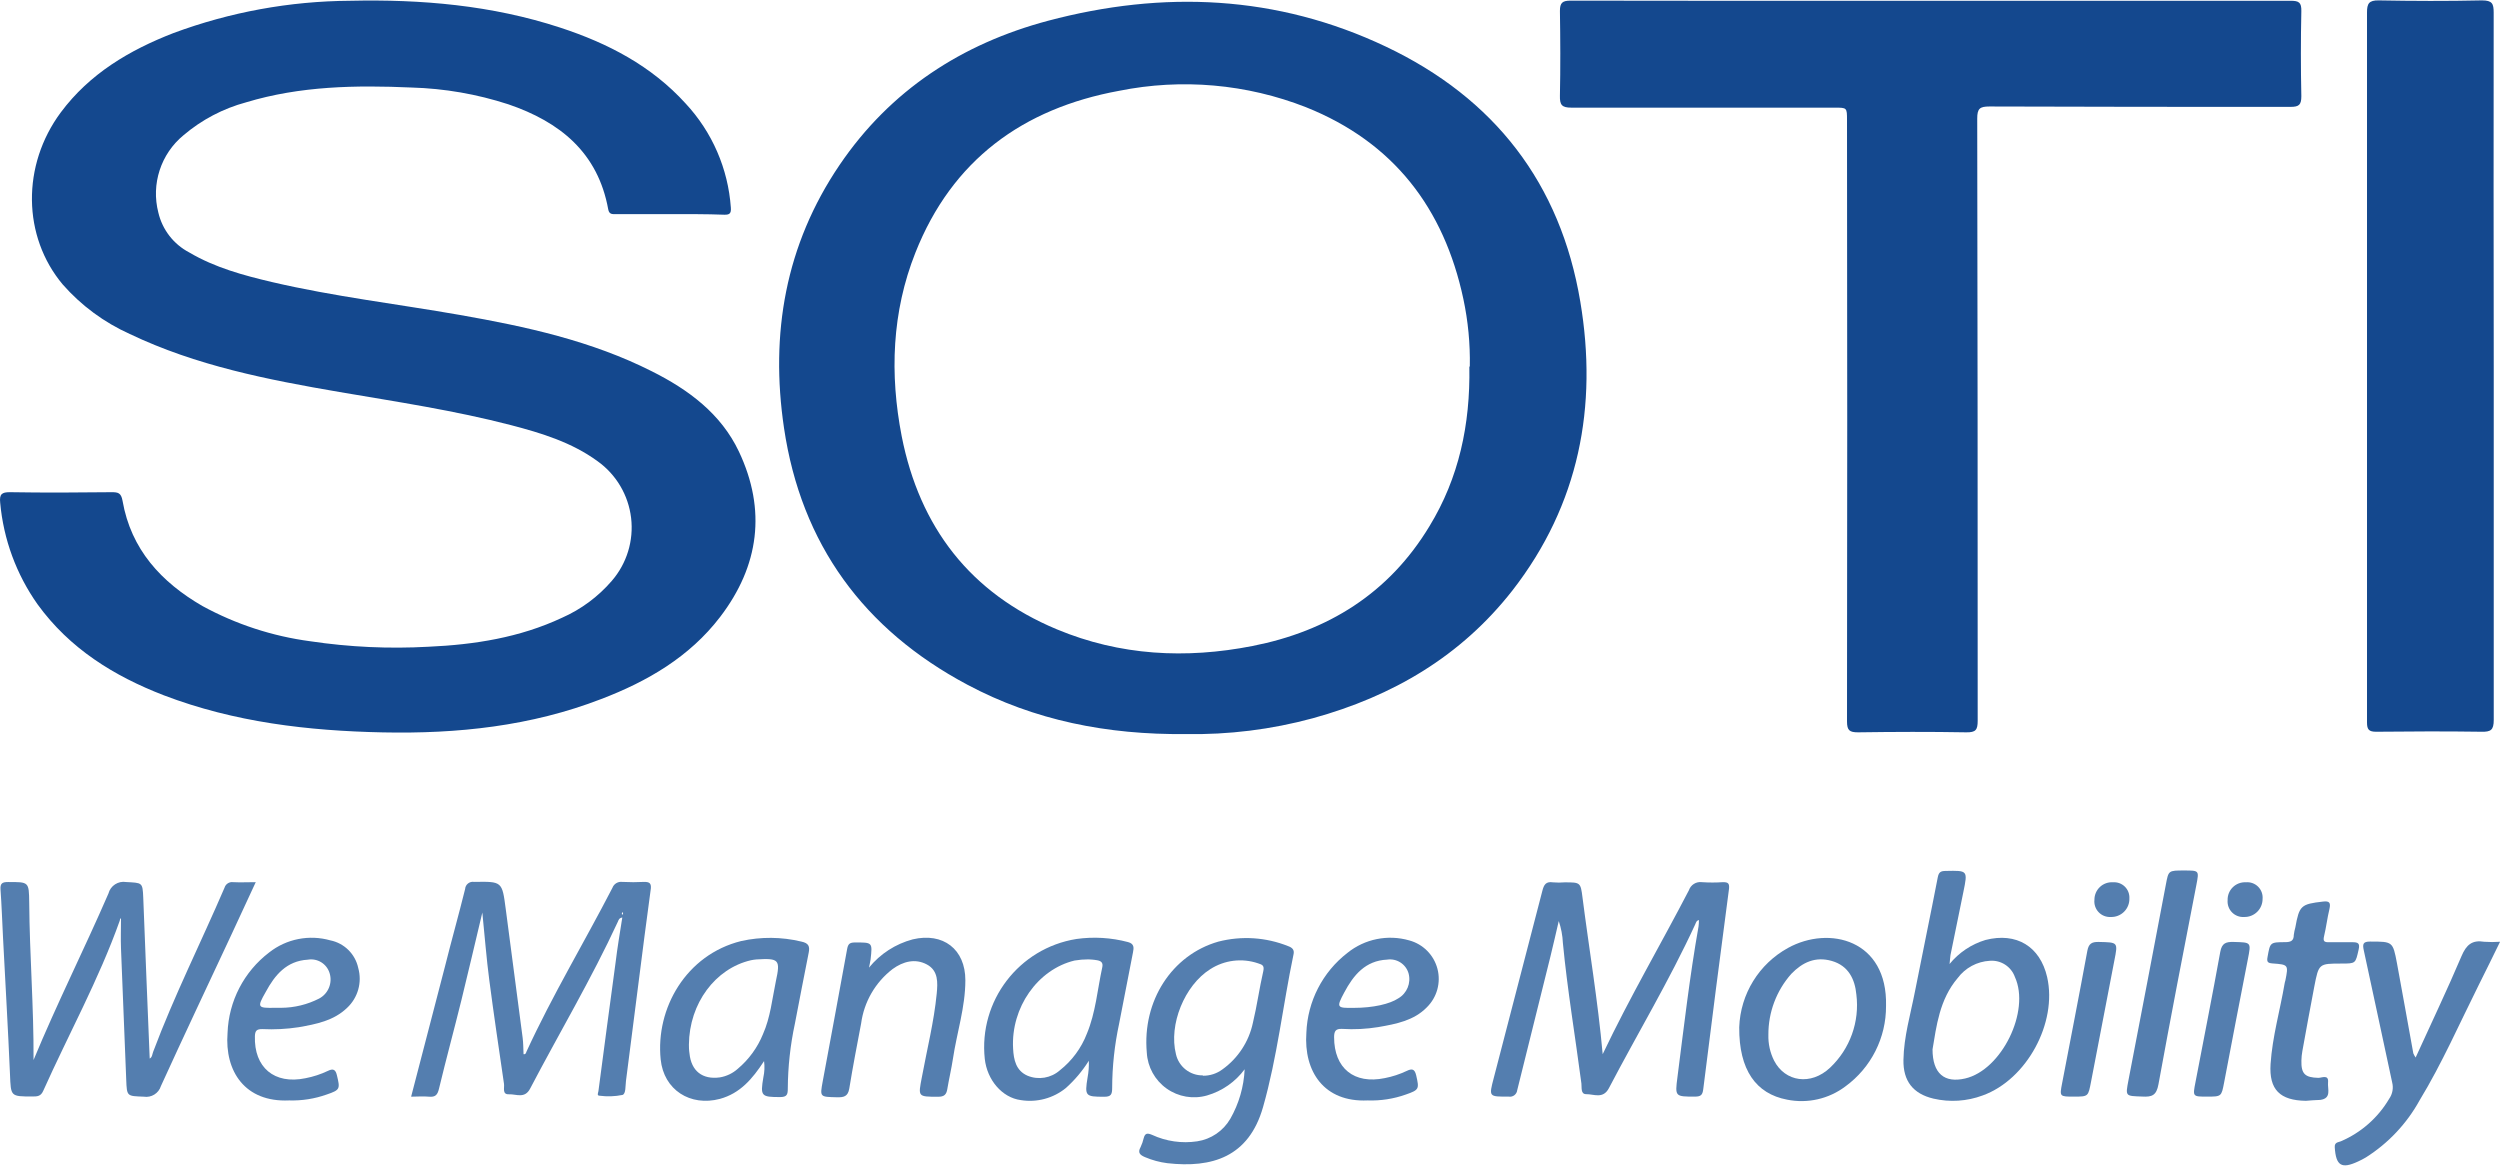
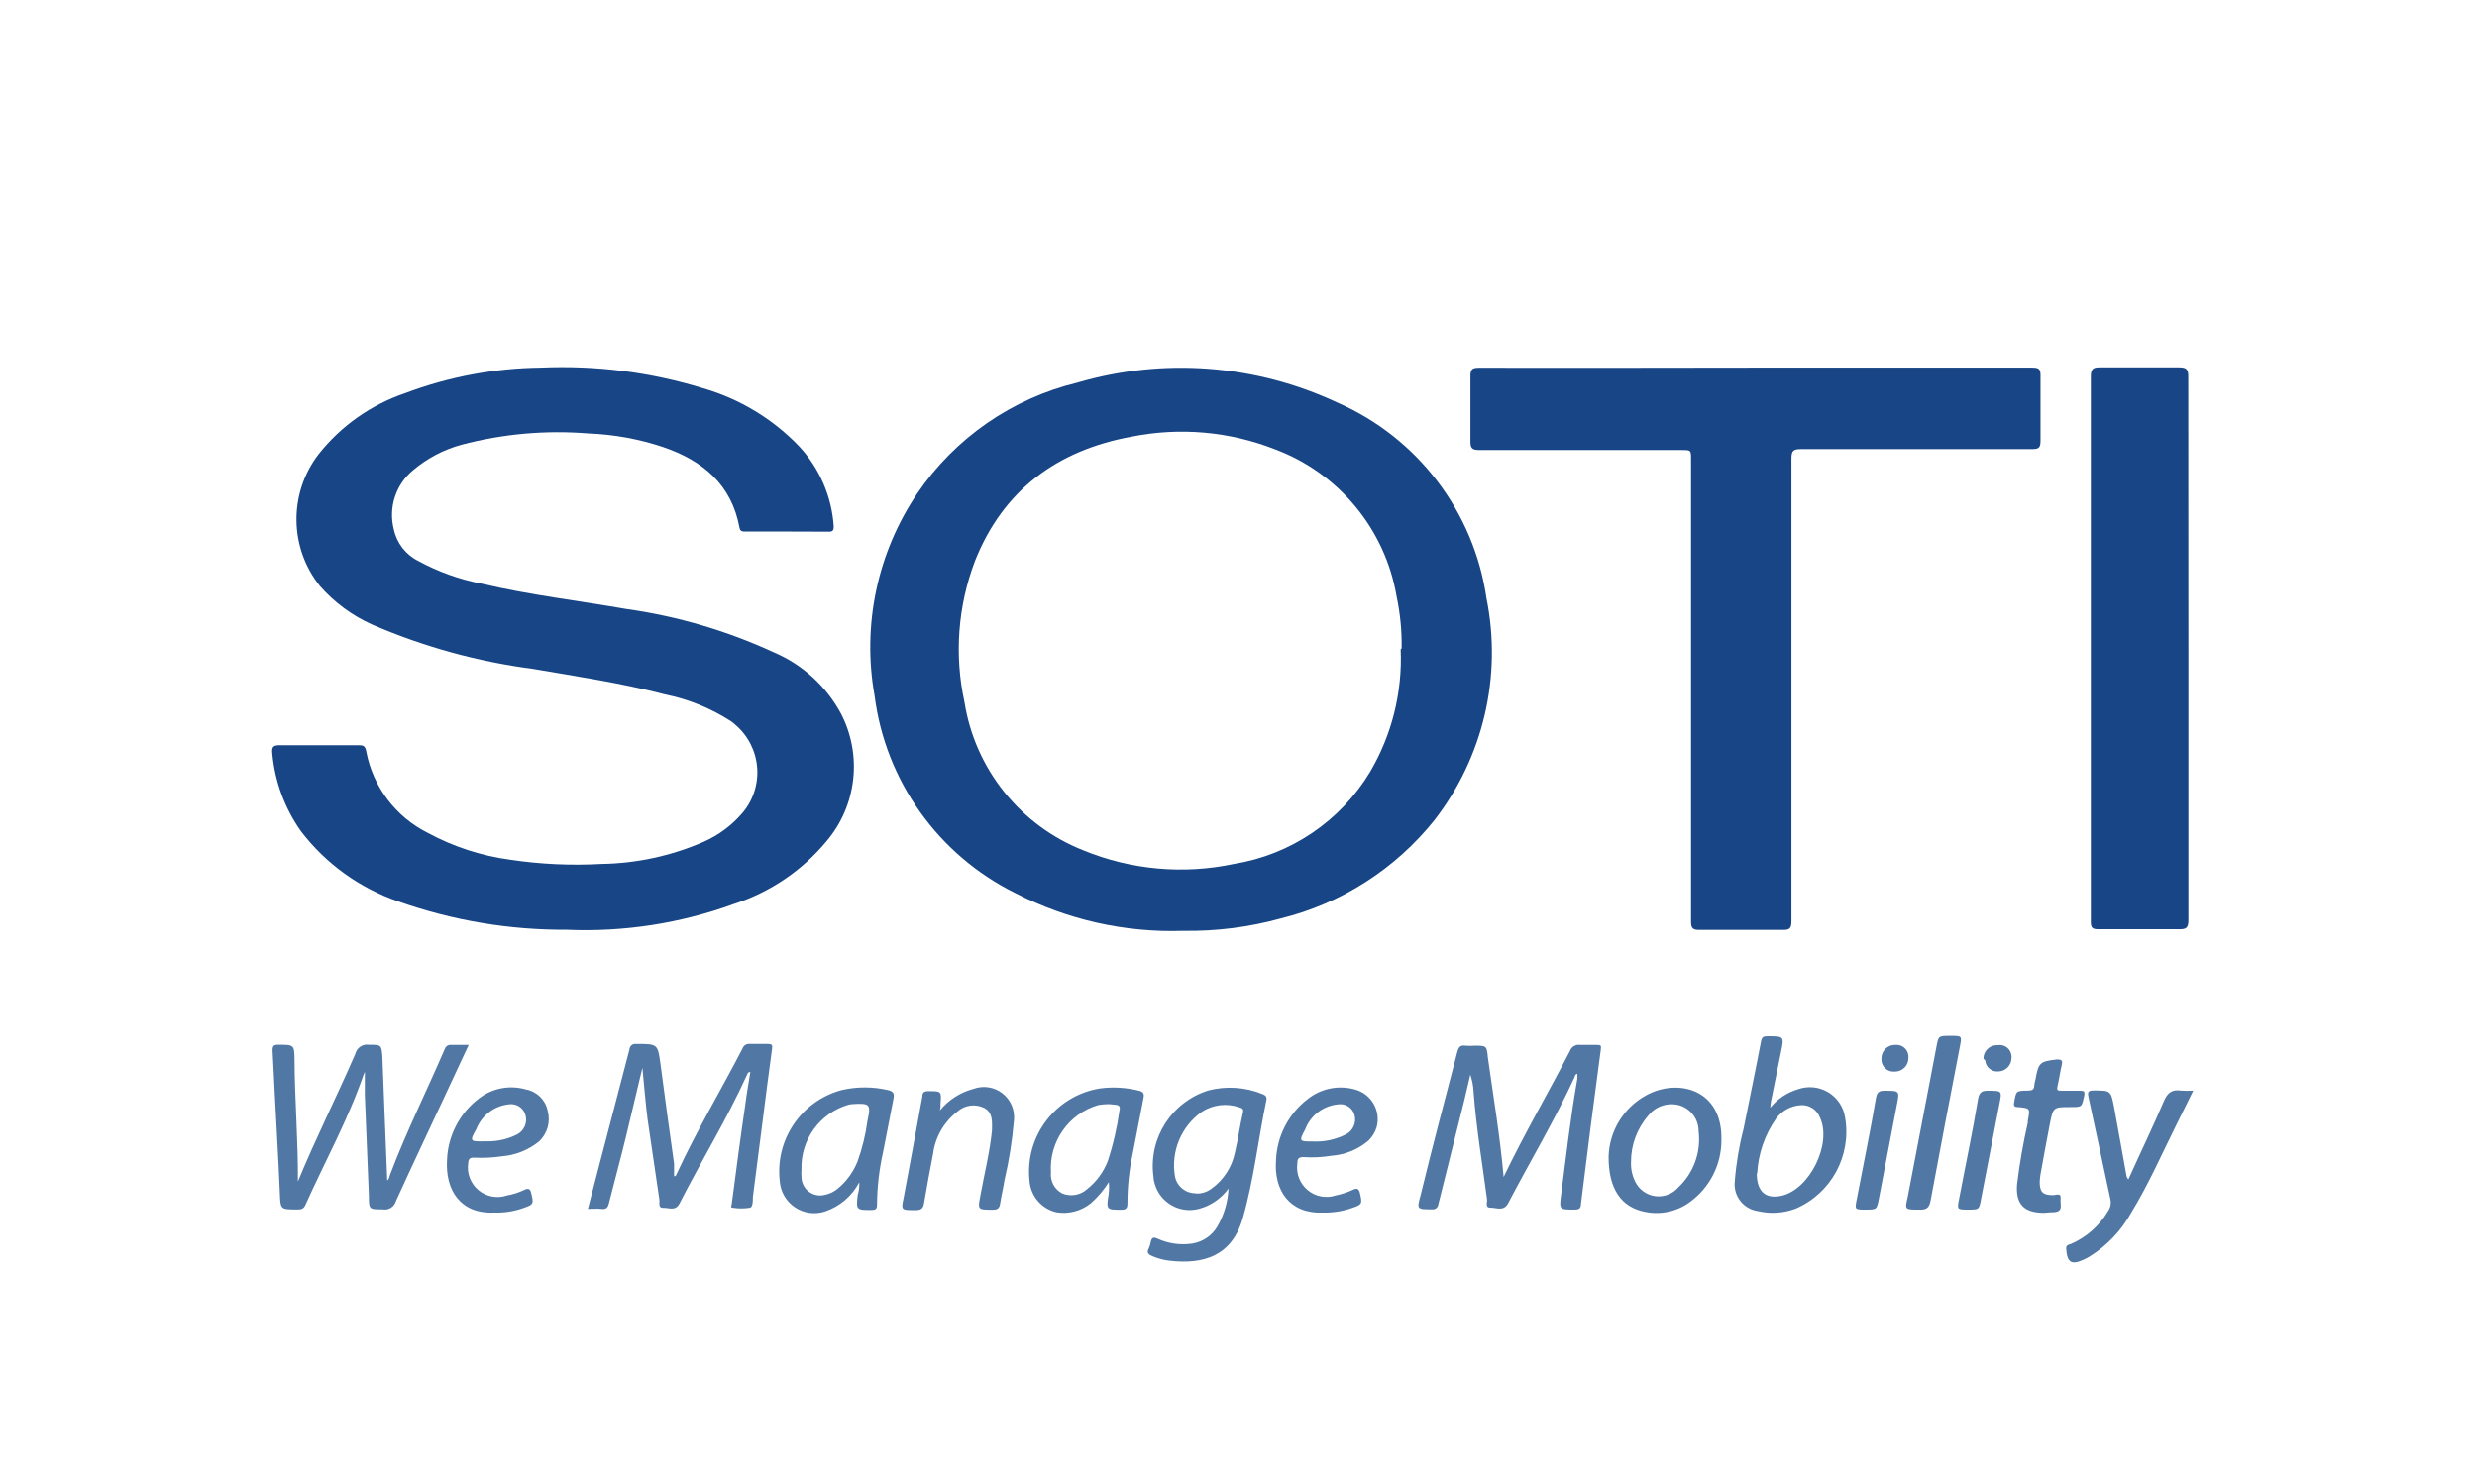
- <svg xmlns="http://www.w3.org/2000/svg" id="Capa_1" data-name="Capa 1" viewBox="0 0 387.6 180.73">
+ <svg xmlns="http://www.w3.org/2000/svg" id="Capa_1" data-name="Capa 1" viewBox="0 0 183.58 110">
  <defs>
-     <style>.cls-1{fill:#14488e;}.cls-2{fill:#547eaf;}</style>
+     <style>.cls-1{fill:#184585;}.cls-2{fill:#5178a4;}</style>
  </defs>
-   <path class="cls-1" d="M160.07,95.24h-8.38c-.55,0-1.05.07-1.2-.74C148.89,85.68,143,80.94,135,78.21a53.41,53.41,0,0,0-15-2.6c-8.64-.38-17.26-.24-25.64,2.29A25.06,25.06,0,0,0,84.65,83a11.73,11.73,0,0,0-3.91,12,9.39,9.39,0,0,0,4.79,6.18c4,2.36,8.41,3.55,12.87,4.6,9.6,2.24,19.39,3.39,29.09,5.09,10.25,1.8,20.38,4,29.77,8.74,5.67,2.84,10.71,6.57,13.49,12.44,4.28,9.05,3.15,17.71-2.91,25.64-4.75,6.21-11.29,10-18.44,12.73-10.9,4.21-22.27,5.41-33.86,5.17s-23-1.57-33.95-5.75c-7.76-3-14.61-7.25-19.58-14.11A32.28,32.28,0,0,1,56.22,140c-.14-1.32.21-1.67,1.56-1.65,5.24.09,10.48.06,15.71,0,1,0,1.48.09,1.7,1.34,1.31,7.53,6,12.61,12.37,16.3a48.15,48.15,0,0,0,16.73,5.47,90.09,90.09,0,0,0,18.34.85c7.13-.32,14.14-1.42,20.69-4.49a21.82,21.82,0,0,0,7.73-5.73,12.64,12.64,0,0,0-2.22-18.55c-4-2.92-8.68-4.35-13.39-5.58-8.75-2.28-17.7-3.62-26.6-5.14-11.15-1.91-22.23-4.08-32.53-9a30.46,30.46,0,0,1-10.39-7.67c-6.25-7.44-6.39-18.49-.3-26.69,4.47-6,10.64-9.65,17.48-12.3a80.07,80.07,0,0,1,27.34-5c11.07-.25,22,.69,32.6,4.16,7.39,2.42,14.15,5.92,19.46,11.78a26.36,26.36,0,0,1,7,16.13c.07.92-.21,1.11-1,1.1C165.65,95.22,162.86,95.24,160.07,95.24Z" transform="translate(-56.19 -62.04)" />
-   <path class="cls-1" d="M240,175.85c-12.13.12-23.42-2.1-33.86-7.67-16-8.53-25.73-21.75-28.4-39.8-2.16-14.59.21-28.35,8.61-40.75,7.88-11.62,19-18.82,32.33-22.37,17.85-4.74,35.49-4,52.36,4s27.09,21.23,30.16,39.55c2.73,16.23-.18,31.44-10.48,44.72-8,10.26-18.61,16.46-31,19.87A70.37,70.37,0,0,1,240,175.85Zm44.07-57a46,46,0,0,0-1-10.46c-3-14.07-10.83-24.3-24.38-29.72a51.53,51.53,0,0,0-29-2.55c-14.92,2.74-25.88,10.73-31.57,25.08-3.66,9.22-4,18.85-2.13,28.48,2.78,14.09,10.62,24.33,24.05,29.93,9.81,4.09,20,4.61,30.31,2.59,11.7-2.29,21.18-8.16,27.46-18.57C282.39,136.13,284.15,127.85,284,118.89Z" transform="translate(-56.19 -62.04)" />
-   <path class="cls-1" d="M355.67,62.16q27.82,0,55.66,0c1.29,0,1.69.26,1.66,1.62q-.14,6.59,0,13.17c0,1.34-.36,1.66-1.67,1.66-15.56,0-31.12,0-46.69-.06-1.49,0-1.89.32-1.89,1.86q.08,46.7.07,93.37c0,1.43-.3,1.82-1.77,1.8-5.58-.1-11.17-.08-16.76,0-1.33,0-1.73-.28-1.73-1.69q.07-46.6,0-93.22c0-1.94,0-1.94-1.89-1.94-13.61,0-27.23,0-40.85,0-1.48,0-1.8-.43-1.77-1.84.09-4.38.07-8.78,0-13.16,0-1.26.4-1.59,1.63-1.59Q327.69,62.19,355.67,62.16Z" transform="translate(-56.19 -62.04)" />
-   <path class="cls-1" d="M442.82,118.76c0,18.3,0,36.6,0,54.89,0,1.59-.46,1.87-1.91,1.84-5.44-.08-10.87-.06-16.31,0-1.13,0-1.43-.33-1.43-1.44q0-40.38,0-80.77c0-9.77,0-19.54,0-29.31,0-1.38.31-1.89,1.81-1.87,5.33.1,10.67.12,16,0,1.62,0,1.83.51,1.83,1.93Q442.78,91.4,442.82,118.76Z" transform="translate(-56.19 -62.04)" />
-   <path class="cls-2" d="M304.67,225.48c4.22-8.87,9-17,13.37-25.42a1.86,1.86,0,0,1,2-1.25,24.08,24.08,0,0,0,3.29,0c.78,0,1,.18.93,1q-2.06,15.55-4,31.11c-.11.91-.4,1.13-1.27,1.14-3.1,0-3.12,0-2.73-3,1-7.81,1.9-15.62,3.27-23.38a6.88,6.88,0,0,0,.06-1c-.41.1-.46.43-.58.69-4,8.69-8.94,16.9-13.37,25.37-.91,1.74-2.34.92-3.53.94-.89,0-.66-1.06-.74-1.66-.95-7.26-2.17-14.49-2.87-21.78a12.27,12.27,0,0,0-.64-3.4c-.43,1.83-.84,3.67-1.29,5.49q-2.58,10.36-5.15,20.73a1.14,1.14,0,0,1-1.32,1c-3.09,0-3.09.07-2.32-2.88q3.78-14.53,7.53-29c.25-1,.57-1.51,1.67-1.34a10.68,10.68,0,0,0,1.79,0c2.43,0,2.48,0,2.77,2.34C302.56,209.17,303.92,217.13,304.67,225.48Z" transform="translate(-56.19 -62.04)" />
-   <path class="cls-2" d="M61.39,226.39C65,217.66,69.25,209.22,73,200.58a2.43,2.43,0,0,1,2.75-1.79c2.48.15,2.55,0,2.65,2.43.34,8.31.64,16.62,1,24.94.4-.2.39-.68.54-1.06,3.25-8.67,7.41-16.94,11.06-25.43a1.22,1.22,0,0,1,1.34-.86c1.09.06,2.19,0,3.5,0-1.32,2.84-2.55,5.53-3.81,8.22-3.64,7.79-7.32,15.56-10.89,23.39a2.39,2.39,0,0,1-2.66,1.65c-2.61-.11-2.62,0-2.72-2.64q-.42-10.15-.81-20.32c-.06-1.54,0-3.08,0-4.67-.17-.05-.14.21-.2.36-3.24,9.11-7.92,17.57-11.86,26.37-.37.84-.91.87-1.63.87-3.47,0-3.38,0-3.52-3.42-.3-7.06-.72-14.13-1.08-21.19-.13-2.49-.21-5-.39-7.47-.06-.95.25-1.17,1.16-1.17,3.24,0,3.25-.06,3.29,3.19C60.78,210.12,61.44,218.23,61.39,226.39Z" transform="translate(-56.19 -62.04)" />
-   <path class="cls-2" d="M152.67,204.29c-.51.08-.57.39-.69.66-4.09,8.85-9.08,17.24-13.6,25.87-.84,1.61-2.17.83-3.27.88s-.69-1-.78-1.62c-.78-5.36-1.58-10.71-2.28-16.08-.44-3.35-.7-6.72-1.08-10.48-1.14,4.78-2.16,9.18-3.24,13.57-1.13,4.58-2.37,9.13-3.47,13.71-.23,1-.57,1.36-1.56,1.27s-1.77,0-2.77,0c1.78-6.84,3.51-13.52,5.25-20.19,1-4,2.13-8,3.12-12a1.2,1.2,0,0,1,1.4-1.11c4.35-.07,4.34-.09,4.9,4.21.86,6.65,1.76,13.3,2.62,19.95.11.84.1,1.69.14,2.55.35.07.39-.25.47-.43,4-8.69,8.93-16.88,13.31-25.36a1.43,1.43,0,0,1,1.52-.92,32.89,32.89,0,0,0,3.44,0c.8,0,1.06.24,1,1q-1,7.38-1.93,14.78t-1.93,15.08c-.1.78,0,2-.54,2.17a10.77,10.77,0,0,1-3.55.12c-.46,0-.22-.45-.18-.71.88-6.65,1.75-13.3,2.66-19.94C151.9,209,152.3,206.67,152.67,204.29Zm0-.83a1.72,1.72,0,0,0-.08.28s.06.07.09.11.11-.13.11-.2S152.75,203.53,152.7,203.46Z" transform="translate(-56.19 -62.04)" />
-   <path class="cls-2" d="M249.16,227.82a11.08,11.08,0,0,1-5.83,4.06,7.33,7.33,0,0,1-9.34-6.64c-.72-8,3.88-15.15,11.09-17.21a17.4,17.4,0,0,1,10.83.7c.67.24,1,.6.82,1.32-1.65,7.87-2.51,15.89-4.72,23.64s-7.92,9.47-14.84,8.69a13,13,0,0,1-3.44-.93c-.76-.32-1.2-.67-.71-1.55a6.84,6.84,0,0,0,.49-1.4c.21-.79.56-.82,1.3-.51a12.33,12.33,0,0,0,7,1,7.18,7.18,0,0,0,5.12-3.48A17.06,17.06,0,0,0,249.16,227.82Zm-6.47,1a4.94,4.94,0,0,0,3.05-1,11.92,11.92,0,0,0,4.7-7.21c.64-2.65,1-5.36,1.61-8,.18-.83-.1-1-.79-1.21a8.59,8.59,0,0,0-7.43.9c-4,2.52-6.47,8.61-5.32,13.18A4.22,4.22,0,0,0,242.69,228.77Z" transform="translate(-56.19 -62.04)" />
-   <path class="cls-2" d="M358.45,211.5a11.45,11.45,0,0,1,5.58-3.73c4.8-1.22,8.45,1,9.55,5.76,1.61,7.08-3.16,15.89-10,18.35a13.25,13.25,0,0,1-7.63.49c-3.16-.75-4.71-2.73-4.65-6,.06-3.61,1.1-7.07,1.78-10.58,1.16-5.91,2.4-11.81,3.54-17.72.16-.83.47-1,1.26-1,3.4-.07,3.4-.1,2.71,3.27s-1.34,6.53-2,9.79C358.54,210.45,358.53,210.84,358.45,211.5Zm-2.64,13.23c0,3.77,1.86,5.26,5.05,4.52,5.66-1.3,10.14-10.44,7.72-15.74A3.81,3.81,0,0,0,364.7,211a6.68,6.68,0,0,0-5,2.69C356.88,217,356.41,221.18,355.81,224.73Z" transform="translate(-56.19 -62.04)" />
-   <path class="cls-2" d="M225,226.5a19.64,19.64,0,0,1-3.55,4.22,8.83,8.83,0,0,1-7,1.88c-2.89-.38-5.22-3.12-5.58-6.39a17,17,0,0,1,14.21-18.59,20.23,20.23,0,0,1,8,.48c1,.26.9.92.77,1.59-.71,3.71-1.45,7.4-2.16,11.1a48.05,48.05,0,0,0-1.07,9.92c0,1-.17,1.39-1.28,1.37-2.87,0-3-.11-2.53-3A11.35,11.35,0,0,0,225,226.5Zm-.06-15.72a13.1,13.1,0,0,0-2.15.18c-5.73,1.38-9.88,7.3-9.53,13.64.09,1.77.45,3.44,2.24,4.22a4.81,4.81,0,0,0,5-.83,13.37,13.37,0,0,0,4.2-5.69c1.37-3.29,1.63-6.83,2.38-10.26.16-.69-.11-1-.77-1.12S225.26,210.81,224.94,210.78Z" transform="translate(-56.19 -62.04)" />
-   <path class="cls-2" d="M174.65,226.55c-1.82,2.79-3.72,5-6.84,5.86-4.6,1.22-8.71-1.39-9.19-6.12-.8-7.93,3.95-16.23,12.48-18.35a20.66,20.66,0,0,1,9.32.08c1.14.24,1.35.73,1.15,1.73-.73,3.65-1.43,7.31-2.14,11a49.35,49.35,0,0,0-1.1,10.06c0,.89-.11,1.32-1.18,1.32-2.94,0-3.1-.14-2.61-3.05A7.3,7.3,0,0,0,174.65,226.55ZM163,224c0,.28,0,.83.09,1.38.27,2.7,2,4.07,4.7,3.7a5.52,5.52,0,0,0,2.78-1.33,13.82,13.82,0,0,0,3.91-5.37c1.16-2.62,1.43-5.46,2-8.21.73-3.35.5-3.59-3-3.38a6.67,6.67,0,0,0-.88.13C167.11,212.19,163.05,217.59,163,224Z" transform="translate(-56.19 -62.04)" />
-   <path class="cls-2" d="M430.71,226c2.46-5.41,4.91-10.53,7.12-15.74.74-1.74,1.64-2.52,3.51-2.21a16.44,16.44,0,0,0,2.46,0c-1.15,2.32-2.19,4.51-3.29,6.67-3,6-5.7,12.18-9.2,17.94a24.38,24.38,0,0,1-8.32,8.83,12.17,12.17,0,0,1-1.19.62c-2.59,1.21-3.45.67-3.63-2.2-.05-.79.55-.76.94-.92a16,16,0,0,0,7.5-6.6,3.08,3.08,0,0,0,.46-2.54c-1.48-6.8-2.9-13.63-4.39-20.43-.22-1-.16-1.41,1-1.4,3.47,0,3.5,0,4.13,3.33.86,4.65,1.69,9.31,2.54,14A3.49,3.49,0,0,0,430.71,226Z" transform="translate(-56.19 -62.04)" />
-   <path class="cls-2" d="M325.84,221.3A14.61,14.61,0,0,1,333.42,209c6.36-3.5,15.44-1.28,15.18,9a15.32,15.32,0,0,1-6.29,12.47,11.3,11.3,0,0,1-9.05,2.06C328.43,231.62,325.79,227.91,325.84,221.3Zm4.52,1.17a8.4,8.4,0,0,0,.88,4c1.71,3.32,5.72,3.91,8.69,1.1A13.32,13.32,0,0,0,344,216.23c-.22-2.35-1.21-4.45-3.79-5.2s-4.59.23-6.3,2A14.13,14.13,0,0,0,330.36,222.47Z" transform="translate(-56.19 -62.04)" />
-   <path class="cls-2" d="M268.23,232.65c-6.75.31-9.93-4.47-9.5-10.5a16.41,16.41,0,0,1,6.36-12.37,10.6,10.6,0,0,1,9.59-1.94,6.18,6.18,0,0,1,2.72,10.38c-2,2.05-4.76,2.58-7.47,3.05a25,25,0,0,1-5.66.29c-1-.05-1.24.35-1.24,1.29,0,4.82,3.1,7.33,7.86,6.34a14.18,14.18,0,0,0,3.39-1.11c.79-.38,1.23-.35,1.47.66.49,2.13.49,2.27-1.61,3A16,16,0,0,1,268.23,232.65Zm-2.14-14.35c3,0,5.58-.6,6.9-1.48a3.44,3.44,0,0,0,1.59-3.85,3,3,0,0,0-3.34-2.15c-3.36.16-5.2,2.39-6.63,5.08C263.35,218.26,263.43,218.34,266.09,218.3Z" transform="translate(-56.19 -62.04)" />
-   <path class="cls-2" d="M101,232.65c-6.81.31-10-4.5-9.53-10.47a16.4,16.4,0,0,1,6.45-12.47,10.63,10.63,0,0,1,9.47-1.88,5.55,5.55,0,0,1,4.34,4.28A6.18,6.18,0,0,1,110,218.3c-2.08,2-4.78,2.52-7.5,3a28.25,28.25,0,0,1-5.66.29c-.85,0-1.1.25-1.13,1.1-.15,4.84,3,7.52,7.83,6.52a14.47,14.47,0,0,0,3.53-1.16c.75-.36,1.14-.21,1.35.68.52,2.14.51,2.29-1.57,3A15.93,15.93,0,0,1,101,232.65Zm-2.1-14.36c.3,0,.6,0,.9,0a13.07,13.07,0,0,0,5.86-1.43,3.34,3.34,0,0,0,1.63-3.95,3,3,0,0,0-3.39-2.08c-3.28.19-5.1,2.38-6.51,5C96,218.26,96.12,218.34,98.85,218.29Z" transform="translate(-56.19 -62.04)" />
-   <path class="cls-2" d="M190.92,212.06a13.09,13.09,0,0,1,6.77-4.38c4.72-1.12,8.17,1.52,8.17,6.34,0,4.16-1.32,8.12-1.93,12.19-.24,1.57-.61,3.12-.87,4.68-.14.86-.49,1.2-1.44,1.19-3.16,0-3.08,0-2.51-3,.8-4.34,1.89-8.63,2.31-13,.16-1.69.27-3.55-1.53-4.51s-3.67-.48-5.31.71a12.78,12.78,0,0,0-4.88,8.43c-.64,3.37-1.29,6.73-1.84,10.11-.21,1.24-.87,1.37-1.94,1.34-2.6-.07-2.63,0-2.18-2.44,1.26-6.83,2.55-13.65,3.78-20.49.14-.79.35-1.06,1.18-1.07,2.77,0,2.77-.06,2.46,2.67C191.11,211.19,191,211.63,190.92,212.06Z" transform="translate(-56.19 -62.04)" />
-   <path class="cls-2" d="M413.69,232.71c-4-.06-5.73-1.71-5.47-5.71.28-4.23,1.47-8.32,2.18-12.49,0-.14.08-.28.11-.43.49-2.46.49-2.49-2-2.67-.72-.06-.91-.23-.76-1,.41-2.25.36-2.29,2.73-2.3.84,0,1.34-.18,1.34-1.12a8.1,8.1,0,0,1,.24-1.17c.61-3.38.87-3.61,4.29-4,1-.12,1.21.17,1,1.14-.34,1.39-.5,2.84-.84,4.24-.19.79.06.94.77.92,1.19,0,2.39,0,3.59,0,.9,0,1.24.14,1,1.16-.49,2.14-.43,2.15-2.64,2.15-3.53,0-3.54,0-4.23,3.56-.64,3.32-1.24,6.64-1.85,10a9.28,9.28,0,0,0-.15,1.48c-.05,2.07.56,2.63,2.63,2.68.55,0,1.63-.57,1.5.71-.1,1,.6,2.47-1.21,2.71C415.17,232.6,414.43,232.64,413.69,232.71Z" transform="translate(-56.19 -62.04)" />
-   <path class="cls-2" d="M394.82,197c2.35,0,2.32,0,1.9,2.22-2,10.3-4,20.6-5.88,30.92-.31,1.73-1,2-2.53,1.91-2.63-.1-2.6,0-2.12-2.55q2.93-15.17,5.8-30.34C392.4,197,392.37,197,394.82,197Z" transform="translate(-56.19 -62.04)" />
-   <path class="cls-2" d="M377.7,232.06c-2.19,0-2.2,0-1.8-2.07,1.31-6.84,2.65-13.68,3.91-20.53.21-1.11.67-1.4,1.76-1.38,3,.07,3,0,2.43,2.88q-1.81,9.39-3.61,18.77C379.94,232.05,380,232.06,377.7,232.06Z" transform="translate(-56.19 -62.04)" />
-   <path class="cls-2" d="M398.36,232.06c-2.22,0-2.22,0-1.79-2.2,1.29-6.75,2.63-13.49,3.85-20.24.25-1.38.9-1.57,2.09-1.54,2.73.08,2.71,0,2.18,2.72q-1.86,9.52-3.67,19.06C400.6,232.05,400.62,232.06,398.36,232.06Z" transform="translate(-56.19 -62.04)" />
-   <path class="cls-2" d="M401.56,201.6a2.69,2.69,0,0,1,2.83-2.77,2.38,2.38,0,0,1,2.59,2.58,2.79,2.79,0,0,1-2.85,2.8A2.41,2.41,0,0,1,401.56,201.6Z" transform="translate(-56.19 -62.04)" />
-   <path class="cls-2" d="M383.8,198.83a2.37,2.37,0,0,1,2.53,2.49,2.8,2.8,0,0,1-2.91,2.89,2.41,2.41,0,0,1-2.51-2.67A2.7,2.7,0,0,1,383.8,198.83Z" transform="translate(-56.19 -62.04)" />
+   <path class="cls-1" d="M58.33,39.4H55.25c-.2,0-.39,0-.44-.27-.59-3.24-2.75-5-5.69-6a19.86,19.86,0,0,0-5.51-1,27.94,27.94,0,0,0-9.42.84,9.37,9.37,0,0,0-3.57,1.88,4.3,4.3,0,0,0-1.43,4.4A3.4,3.4,0,0,0,31,41.58a16.15,16.15,0,0,0,4.72,1.69c3.53.83,7.13,1.25,10.69,1.87a39,39,0,0,1,10.93,3.21,10.17,10.17,0,0,1,5,4.57,8.55,8.55,0,0,1-1.07,9.42A14.83,14.83,0,0,1,54.41,67,32.13,32.13,0,0,1,42,68.92,36.8,36.8,0,0,1,29.5,66.81a15.34,15.34,0,0,1-7.19-5.19,11.82,11.82,0,0,1-2.13-5.78c-.05-.48.08-.61.57-.6,1.93,0,3.85,0,5.77,0,.37,0,.55,0,.63.49a8.51,8.51,0,0,0,4.54,6,17.8,17.8,0,0,0,6.15,2,33,33,0,0,0,6.73.31,19.7,19.7,0,0,0,7.6-1.65A8.06,8.06,0,0,0,55,60.29a4.64,4.64,0,0,0-.48-6.55,2.78,2.78,0,0,0-.33-.27,14.21,14.21,0,0,0-4.92-2c-3.22-.84-6.5-1.33-9.77-1.89a44.57,44.57,0,0,1-11.95-3.3,11.31,11.31,0,0,1-3.82-2.82,7.91,7.91,0,0,1-.11-9.8,13.85,13.85,0,0,1,6.42-4.52A29.5,29.5,0,0,1,40.1,27.25a35.42,35.42,0,0,1,12,1.53,16,16,0,0,1,7.15,4.33A9.64,9.64,0,0,1,61.79,39c0,.34-.08.41-.37.41C60.38,39.4,59.35,39.4,58.33,39.4Z" />
+   <path class="cls-1" d="M87.69,69A25.31,25.31,0,0,1,75.25,66.2,19,19,0,0,1,64.82,51.58a20.38,20.38,0,0,1,3.16-15,20.07,20.07,0,0,1,11.88-8.22,27.3,27.3,0,0,1,19.23,1.47,18.77,18.77,0,0,1,11.08,14.53,20.26,20.26,0,0,1-3.85,16.42,21,21,0,0,1-11.39,7.3A25.67,25.67,0,0,1,87.69,69Zm16.19-20.93a17.16,17.16,0,0,0-.37-3.85,14.18,14.18,0,0,0-9-10.91,18.89,18.89,0,0,0-10.65-.94c-5.48,1-9.51,3.94-11.6,9.21a18.4,18.4,0,0,0-.78,10.46,14.2,14.2,0,0,0,8.83,11,19,19,0,0,0,11.14,1,14.47,14.47,0,0,0,10.09-6.82,16.53,16.53,0,0,0,2.27-9.09Z" />
+   <path class="cls-1" d="M130.18,27.25h20.44c.48,0,.62.1.61.6q0,2.41,0,4.83c0,.5-.13.61-.61.61q-8.58,0-17.15,0c-.55,0-.7.12-.7.69q0,17.15,0,34.29c0,.53-.11.67-.65.66q-3.08,0-6.16,0c-.49,0-.63-.1-.63-.62q0-17.12,0-34.24c0-.71,0-.71-.7-.71h-15c-.55,0-.66-.16-.65-.68,0-1.61,0-3.22,0-4.83,0-.46.14-.59.6-.59Q119.9,27.27,130.18,27.25Z" />
+   <path class="cls-1" d="M162.19,48V68.21c0,.58-.17.68-.7.67-2,0-4,0-6,0-.42,0-.53-.12-.53-.53V27.92c0-.51.11-.7.67-.69,2,0,3.91,0,5.87,0,.6,0,.68.19.68.71Q162.18,38,162.19,48Z" />
+   <path class="cls-2" d="M111.44,87.24C113,84,114.75,81,116.35,77.91a.69.69,0,0,1,.74-.46c.4,0,.8,0,1.21,0s.36.06.34.36q-.77,5.72-1.47,11.43c0,.34-.15.42-.47.42-1.14,0-1.14,0-1-1.1.37-2.87.7-5.74,1.2-8.59a2.23,2.23,0,0,0,0-.37c-.15,0-.17.16-.21.26-1.47,3.19-3.28,6.2-4.91,9.32-.34.64-.86.33-1.3.34s-.24-.39-.27-.61c-.35-2.67-.8-5.32-1-8a4.53,4.53,0,0,0-.24-1.25c-.16.67-.31,1.35-.47,2-.64,2.54-1.27,5.07-1.9,7.61a.41.41,0,0,1-.46.37h0c-1.14,0-1.14,0-.85-1.06C106.16,85,107.09,81.49,108,78c.1-.37.21-.55.62-.49a3.53,3.53,0,0,0,.65,0c.9,0,.92,0,1,.86C110.67,81.25,111.17,84.18,111.44,87.24Z" />
+   <path class="cls-2" d="M22.08,87.58c1.32-3.21,2.89-6.31,4.26-9.48a.89.89,0,0,1,1-.66c.91,0,.94,0,1,.89.12,3,.23,6.11.36,9.16.15-.07.15-.25.2-.39,1.2-3.18,2.72-6.22,4.06-9.34a.46.46,0,0,1,.5-.31c.4,0,.8,0,1.28,0-.48,1-.93,2-1.4,3-1.33,2.86-2.69,5.71-4,8.59a.86.86,0,0,1-1,.6c-1,0-1,0-1-1q-.16-3.72-.3-7.46c0-.57,0-1.13,0-1.71-.06,0,0,.07-.07.13C25.8,83,24.08,86.1,22.63,89.33c-.14.31-.34.32-.6.32-1.27,0-1.24,0-1.29-1.25-.11-2.6-.27-5.19-.4-7.79-.05-.91-.08-1.83-.14-2.74,0-.35.09-.43.42-.43,1.19,0,1.2,0,1.21,1.17C21.85,81.6,22.1,84.58,22.08,87.58Z" />
+   <path class="cls-2" d="M55.61,79.46c-.19,0-.21.14-.26.24C53.85,83,52,86,50.36,89.21c-.31.59-.8.3-1.2.32s-.26-.37-.29-.6C48.58,87,48.29,85,48,83c-.16-1.23-.25-2.47-.39-3.85-.42,1.75-.8,3.37-1.19,5s-.87,3.36-1.28,5c-.08.37-.21.5-.57.46s-.65,0-1,0c.66-2.51,1.29-5,1.93-7.41.37-1.47.78-2.94,1.15-4.41a.43.43,0,0,1,.46-.41h.05c1.6,0,1.59,0,1.8,1.55.32,2.44.65,4.88,1,7.33,0,.31,0,.62,0,.93.13,0,.15-.09.18-.15,1.47-3.2,3.28-6.2,4.89-9.32a.51.51,0,0,1,.55-.34c.43,0,.85,0,1.27,0s.39.09.37.37q-.37,2.72-.71,5.43t-.71,5.54c0,.28,0,.73-.2.8a4.11,4.11,0,0,1-1.31,0c-.16,0-.08-.17-.06-.26.32-2.44.64-4.89,1-7.33C55.32,81.19,55.47,80.33,55.61,79.46Zm0-.3,0,.1,0,0s0,0,0-.07a.09.09,0,0,0,0-.07Z" />
+   <path class="cls-2" d="M91.05,88.1a4,4,0,0,1-2.14,1.49,2.69,2.69,0,0,1-3.33-1.84,2.35,2.35,0,0,1-.1-.59,5.87,5.87,0,0,1,4.07-6.33,6.38,6.38,0,0,1,4,.26c.25.09.37.22.3.49-.6,2.89-.92,5.83-1.73,8.68s-2.91,3.48-5.45,3.19a4.68,4.68,0,0,1-1.27-.34c-.28-.12-.44-.25-.26-.57A2.38,2.38,0,0,0,85.3,92c.08-.29.21-.3.48-.19a4.55,4.55,0,0,0,2.57.37,2.63,2.63,0,0,0,1.88-1.28A6.14,6.14,0,0,0,91.05,88.1Zm-2.38.37a1.78,1.78,0,0,0,1.13-.37,4.34,4.34,0,0,0,1.72-2.65c.24-1,.37-2,.59-2.93.07-.31,0-.37-.29-.45a3.18,3.18,0,0,0-2.73.33,4.85,4.85,0,0,0-2,4.84,1.54,1.54,0,0,0,1.53,1.21Z" />
+   <path class="cls-2" d="M131.2,82.11a4.17,4.17,0,0,1,2.05-1.37,2.64,2.64,0,0,1,3.5,2.11,6.2,6.2,0,0,1-3.67,6.74,4.78,4.78,0,0,1-2.8.18,2,2,0,0,1-1.71-2.2,22.25,22.25,0,0,1,.65-3.89c.43-2.17.89-4.33,1.3-6.5.06-.31.18-.37.47-.37,1.25,0,1.25,0,1,1.2s-.49,2.4-.73,3.6C131.23,81.72,131.23,81.87,131.2,82.11Zm-1,4.86c0,1.38.68,1.93,1.85,1.66,2.08-.48,3.73-3.84,2.84-5.78a1.42,1.42,0,0,0-1.43-.93,2.45,2.45,0,0,0-1.83,1A7.83,7.83,0,0,0,130.23,87Z" />
+   <path class="cls-2" d="M82.18,87.62a7.19,7.19,0,0,1-1.31,1.55,3.22,3.22,0,0,1-2.57.69,2.58,2.58,0,0,1-2-2.35,6.25,6.25,0,0,1,5.22-6.83,7.67,7.67,0,0,1,2.94.18c.37.1.33.34.28.58-.26,1.37-.53,2.72-.79,4.08a17.21,17.21,0,0,0-.39,3.65c0,.36-.07.51-.47.5-1.06,0-1.11,0-.93-1.1A4.35,4.35,0,0,0,82.18,87.62Zm0-5.78a5.14,5.14,0,0,0-.78.07,4.88,4.88,0,0,0-3.51,5,1.57,1.57,0,0,0,.83,1.55,1.75,1.75,0,0,0,1.83-.3,4.93,4.93,0,0,0,1.55-2.09,21.25,21.25,0,0,0,.87-3.77c.06-.26,0-.37-.28-.41S82.27,81.86,82.15,81.84Z" />
+   <path class="cls-2" d="M63.68,87.64a4.47,4.47,0,0,1-2.51,2.15,2.56,2.56,0,0,1-3.38-2.25,6.25,6.25,0,0,1,4.59-6.74,7.59,7.59,0,0,1,3.42,0c.42.09.5.27.42.64-.26,1.34-.52,2.68-.78,4A18.3,18.3,0,0,0,65,89.2c0,.33,0,.49-.43.49-1.08,0-1.14,0-1-1.12A2.65,2.65,0,0,0,63.68,87.64ZM59.4,86.7a2.67,2.67,0,0,0,0,.51,1.38,1.38,0,0,0,1.72,1.36,2.11,2.11,0,0,0,1-.49,5,5,0,0,0,1.44-2,14.46,14.46,0,0,0,.73-3c.27-1.23.19-1.32-1.1-1.24a1.77,1.77,0,0,0-.32.05A4.84,4.84,0,0,0,59.4,86.7Z" />
+   <path class="cls-2" d="M157.74,87.43c.9-2,1.8-3.86,2.62-5.78.27-.64.6-.92,1.29-.81a6.76,6.76,0,0,0,.9,0c-.42.85-.81,1.66-1.21,2.45-1.1,2.21-2.09,4.48-3.38,6.59a8.89,8.89,0,0,1-3.06,3.24,3.55,3.55,0,0,1-.43.23c-.95.45-1.27.25-1.34-.81,0-.29.21-.27.35-.33a5.91,5.91,0,0,0,2.75-2.43,1.1,1.1,0,0,0,.17-.93c-.54-2.5-1.06-5-1.61-7.51-.08-.36-.06-.51.37-.51,1.27,0,1.28,0,1.52,1.22.31,1.71.62,3.42.93,5.15A1,1,0,0,0,157.74,87.43Z" />
+   <path class="cls-2" d="M119.22,85.71A5.35,5.35,0,0,1,122,81.19c2.34-1.29,5.67-.47,5.58,3.31a5.64,5.64,0,0,1-2.31,4.58,4.17,4.17,0,0,1-3.33.75C120.17,89.5,119.2,88.14,119.22,85.71Zm1.66.43a3,3,0,0,0,.32,1.47,1.93,1.93,0,0,0,3.19.4,4.89,4.89,0,0,0,1.5-4.16,2,2,0,0,0-1.39-1.91,2.19,2.19,0,0,0-2.32.73A5.21,5.21,0,0,0,120.88,86.14Z" />
+   <path class="cls-2" d="M98.06,89.88c-2.48.11-3.65-1.64-3.49-3.86a6,6,0,0,1,2.33-4.54,3.91,3.91,0,0,1,3.53-.72,2.28,2.28,0,0,1,1.6,2.79,2.36,2.36,0,0,1-.61,1,4.76,4.76,0,0,1-2.74,1.12,9,9,0,0,1-2.08.1c-.37,0-.45.13-.45.48A2.18,2.18,0,0,0,99,88.61a5.55,5.55,0,0,0,1.25-.41c.29-.14.45-.13.54.24.18.78.18.84-.59,1.1A6,6,0,0,1,98.06,89.88Zm-.79-5.27a4.89,4.89,0,0,0,2.53-.55,1.25,1.25,0,0,0,.59-1.41,1.09,1.09,0,0,0-1.23-.79,2.9,2.9,0,0,0-2.43,1.86c-.47.87-.44.9.54.89Z" />
+   <path class="cls-2" d="M36.63,89.88C34.13,90,33,88.22,33.13,86a6,6,0,0,1,2.37-4.58A3.91,3.91,0,0,1,39,80.76a2,2,0,0,1,1.59,1.57,2.28,2.28,0,0,1-.64,2.28,5,5,0,0,1-2.75,1.1,10.36,10.36,0,0,1-2.08.1c-.31,0-.4.1-.42.41a2.19,2.19,0,0,0,2.88,2.39,4.94,4.94,0,0,0,1.3-.42c.27-.13.42-.08.49.25.19.78.19.84-.57,1.1A5.84,5.84,0,0,1,36.63,89.88Zm-.77-5.28h.33a4.74,4.74,0,0,0,2.15-.52,1.24,1.24,0,0,0,.6-1.45,1.11,1.11,0,0,0-1.25-.77A2.92,2.92,0,0,0,35.3,83.7c-.51.89-.46.92.54.9Z" />
+   <path class="cls-2" d="M69.66,82.31a4.82,4.82,0,0,1,2.49-1.6,2.24,2.24,0,0,1,3,2.32,30.72,30.72,0,0,1-.71,4.48c-.09.58-.23,1.15-.32,1.72-.05.32-.18.44-.53.44-1.16,0-1.13,0-.92-1.1.29-1.6.69-3.17.85-4.78,0-.62.09-1.3-.57-1.66a1.78,1.78,0,0,0-2,.27,4.69,4.69,0,0,0-1.79,3.09c-.24,1.24-.47,2.47-.68,3.72-.07.45-.32.5-.71.49-.95,0-1,0-.8-.9.46-2.51.94-5,1.39-7.53,0-.29.13-.38.43-.39,1,0,1,0,.91,1C69.73,82,69.69,82.16,69.66,82.31Z" />
+   <path class="cls-2" d="M151.49,89.9c-1.47,0-2.11-.63-2-2.1a45.44,45.44,0,0,1,.8-4.59.83.83,0,0,1,0-.15c.18-.91.18-.92-.73-1-.27,0-.34-.09-.28-.37.15-.83.13-.84,1-.85.31,0,.49-.06.49-.41a3.29,3.29,0,0,1,.09-.43c.22-1.24.32-1.32,1.58-1.47.36,0,.44.07.36.42-.12.51-.18,1-.31,1.56-.07.29,0,.34.29.34h1.32c.33,0,.45,0,.36.42-.18.79-.15.79-1,.79-1.29,0-1.3,0-1.55,1.31s-.46,2.44-.68,3.67a5.14,5.14,0,0,0-.06.55c0,.76.21,1,1,1,.2,0,.6-.21.55.26s.22.91-.44,1C152,89.86,151.76,89.87,151.49,89.9Z" />
+   <path class="cls-2" d="M144.56,76.78c.86,0,.85,0,.69.82-.73,3.78-1.46,7.56-2.16,11.36-.11.63-.36.73-.92.7-1,0-1,0-.78-.94l2.13-11.14C143.67,76.78,143.66,76.78,144.56,76.78Z" />
+   <path class="cls-2" d="M138.27,89.66c-.81,0-.81,0-.66-.76.48-2.51,1-5,1.43-7.54.08-.41.25-.52.65-.51,1.1,0,1.1,0,.89,1.06l-1.32,6.9C139.09,89.66,139.11,89.66,138.27,89.66Z" />
+   <path class="cls-2" d="M145.86,89.66c-.82,0-.82,0-.66-.81.47-2.48,1-4.95,1.41-7.43.1-.51.33-.58.77-.57,1,0,1,0,.8,1l-1.35,7C146.68,89.66,146.69,89.66,145.86,89.66Z" />
+   <path class="cls-2" d="M147,78.47a1,1,0,0,1,1-1h.08a.87.87,0,0,1,1,.79.43.43,0,0,1,0,.16,1,1,0,0,1-1,1h0a.89.89,0,0,1-.95-.82Z" />
+   <path class="cls-2" d="M140.51,77.45a.88.88,0,0,1,.93.81v.11a1,1,0,0,1-1,1.06h-.07a.89.89,0,0,1-.93-.84.66.66,0,0,1,0-.14,1,1,0,0,1,1-1Z" />
</svg>
